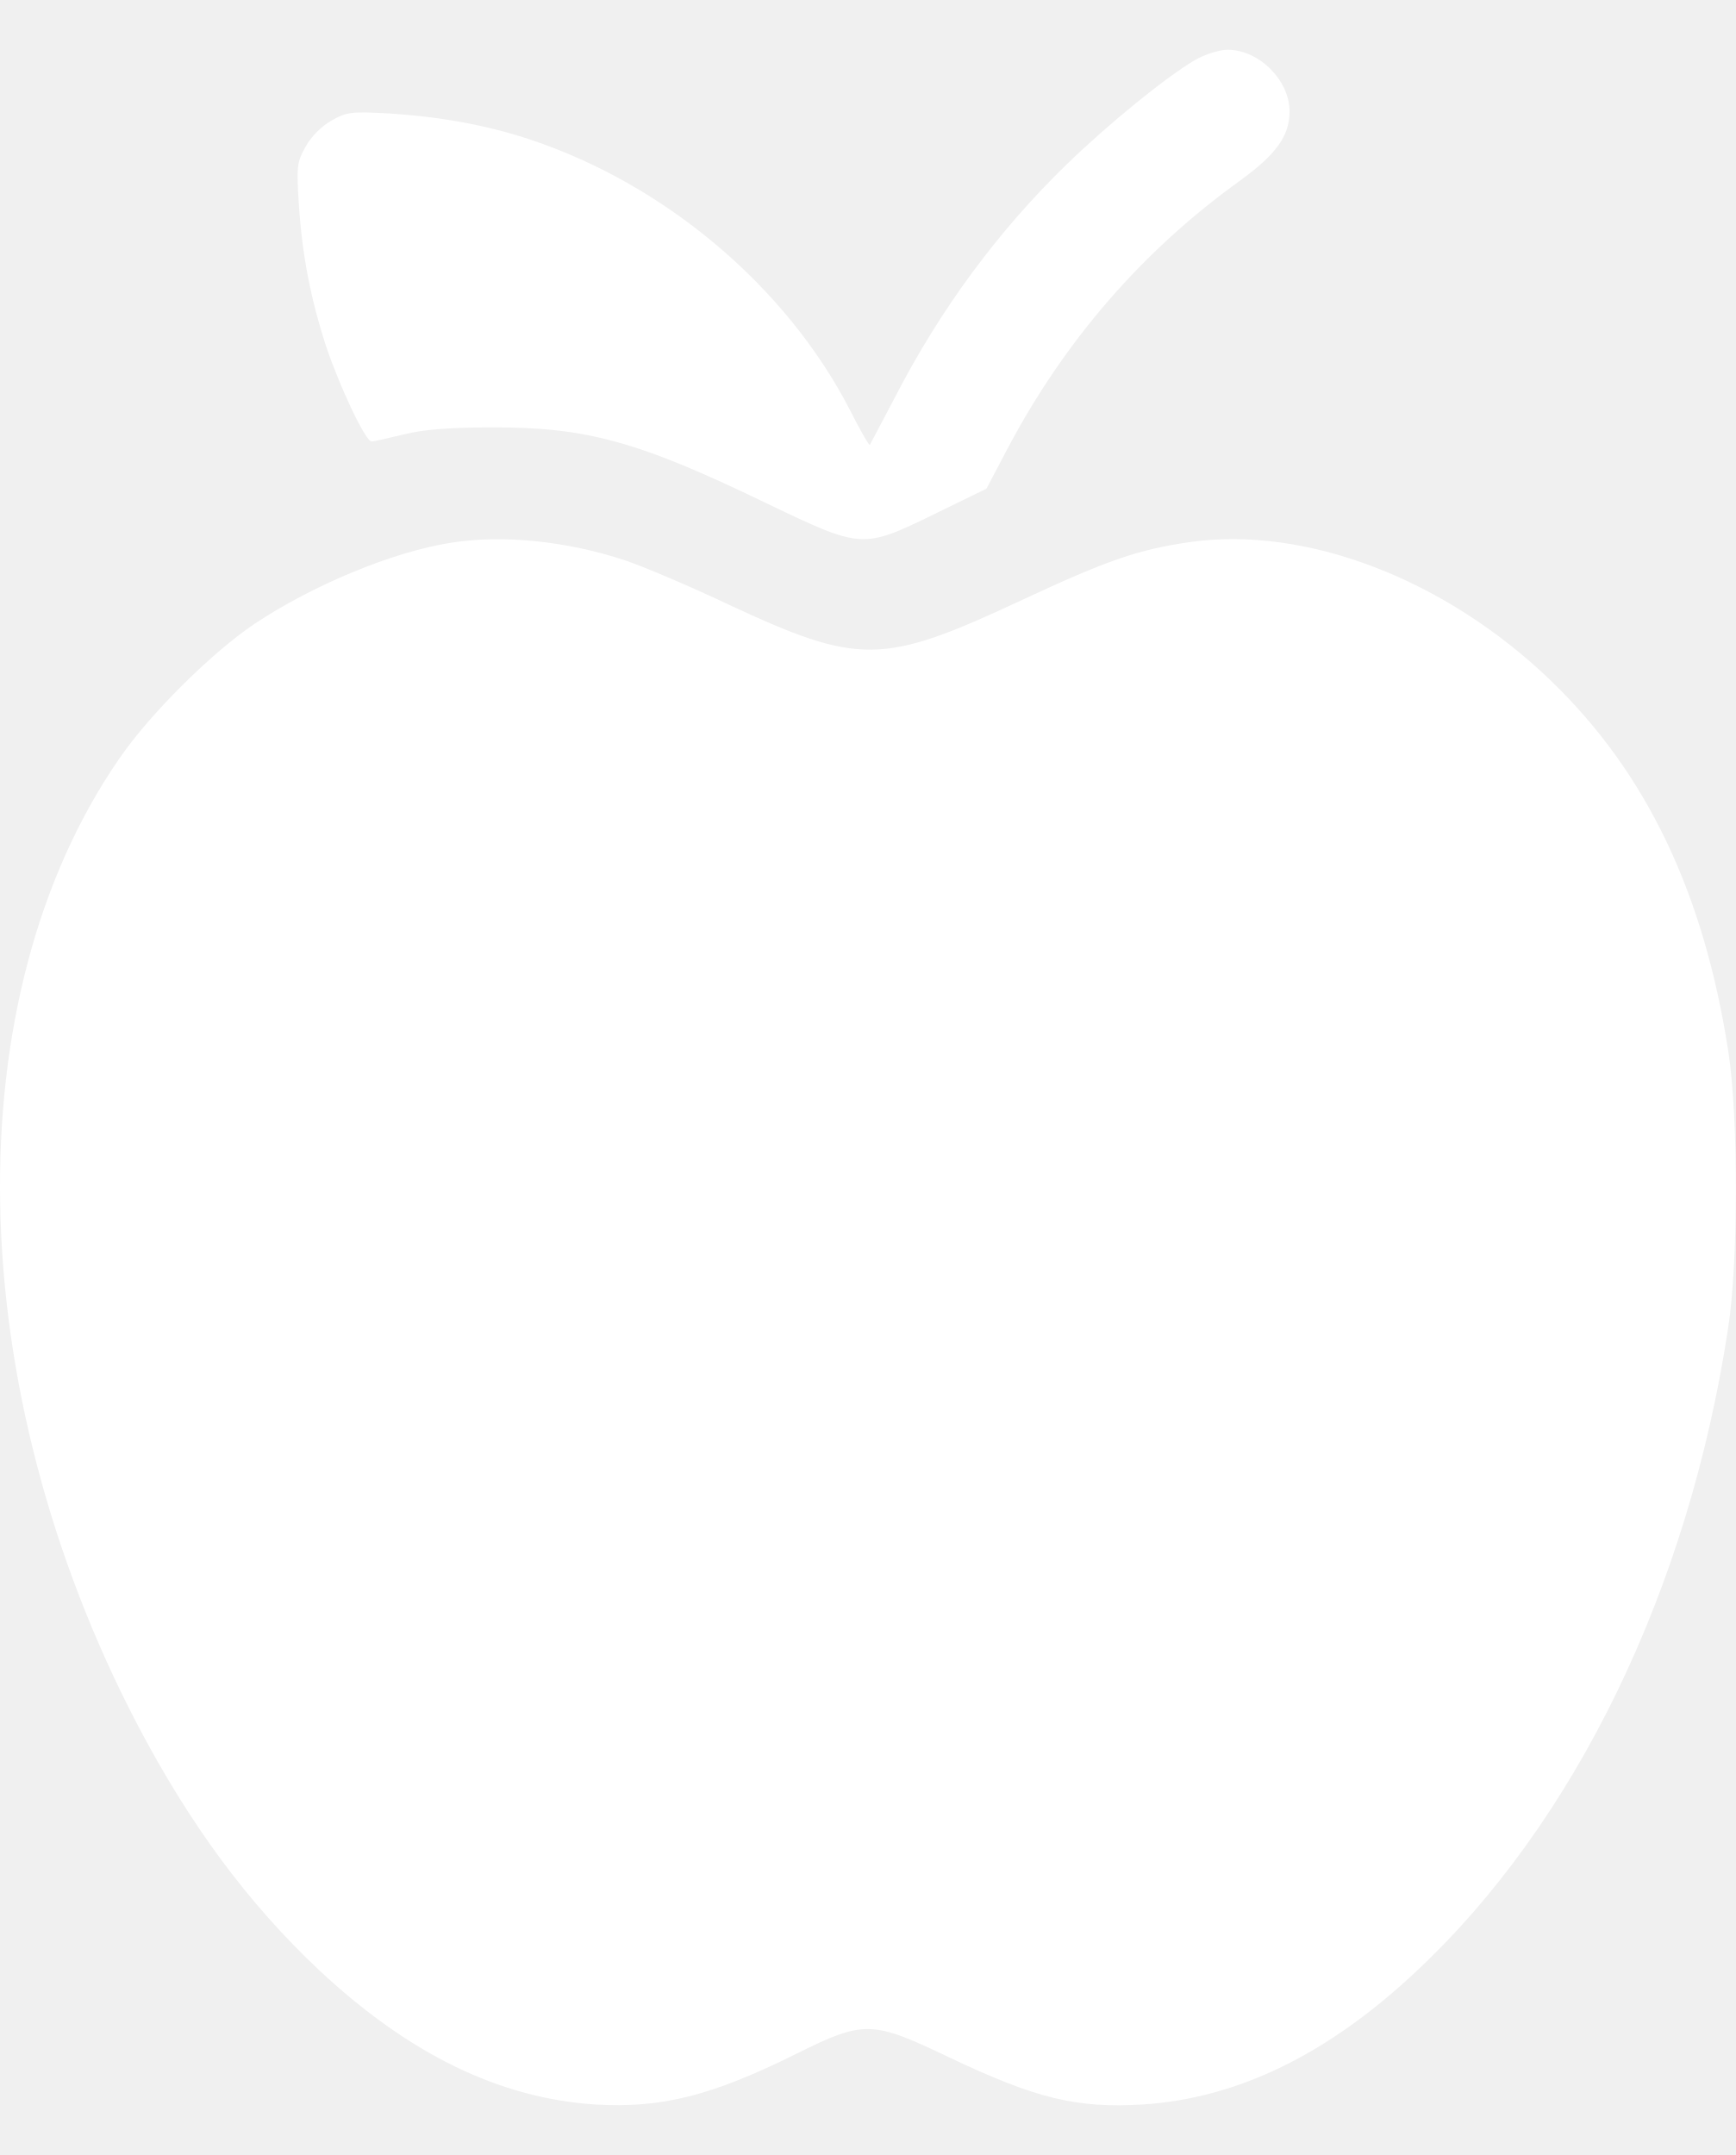
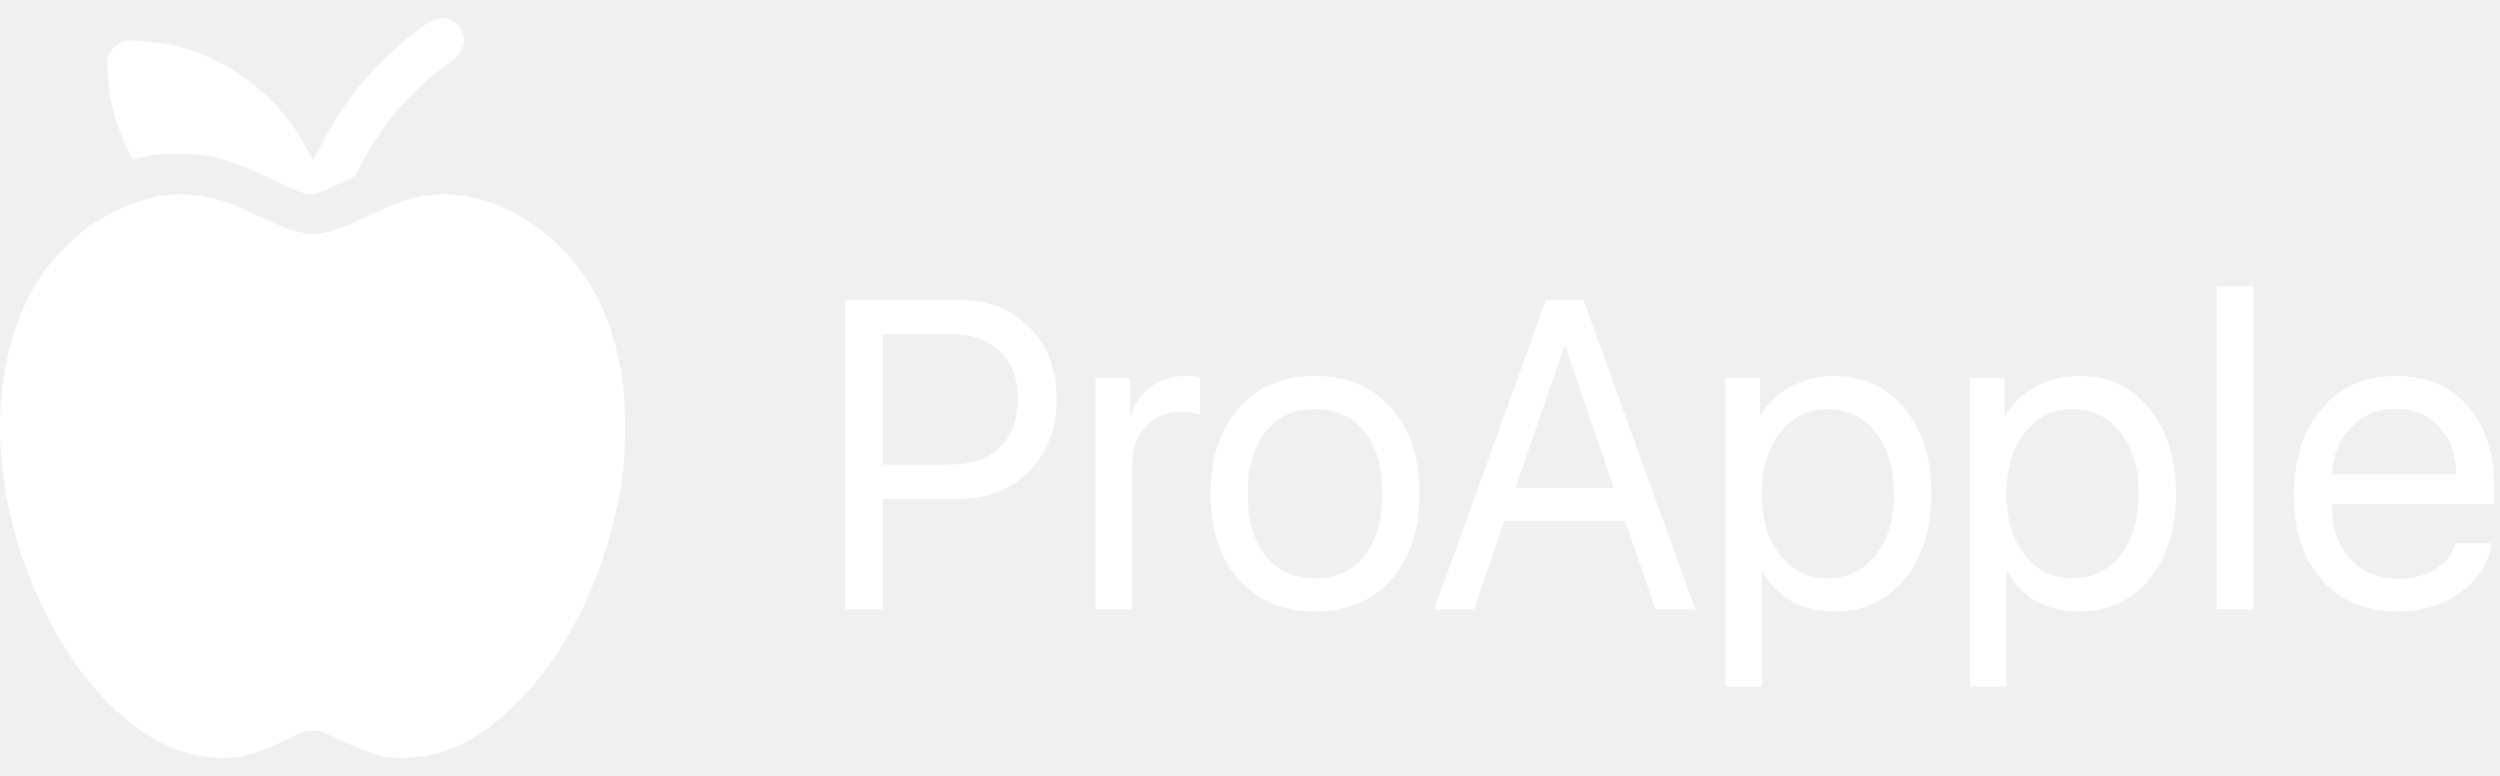
- <svg xmlns="http://www.w3.org/2000/svg" width="29" height="36" viewBox="0 0 29 36" fill="none">
-   <path d="M19.961 1.005C19.485 1.283 18.524 2.063 17.82 2.746C16.673 3.86 15.706 5.169 14.947 6.645C14.726 7.063 14.539 7.418 14.532 7.432C14.518 7.446 14.366 7.181 14.194 6.84C13.137 4.793 11.12 3.087 8.868 2.335C8.136 2.091 7.369 1.952 6.513 1.896C5.871 1.861 5.795 1.868 5.539 2.014C5.373 2.105 5.194 2.286 5.104 2.453C4.959 2.711 4.952 2.787 4.993 3.421C5.049 4.264 5.187 4.981 5.449 5.789C5.677 6.464 6.105 7.376 6.209 7.376C6.244 7.376 6.478 7.321 6.741 7.258C7.066 7.175 7.515 7.14 8.212 7.14C9.801 7.133 10.671 7.376 12.805 8.407C14.401 9.173 14.408 9.173 15.61 8.588L16.48 8.163L16.839 7.481C17.792 5.684 19.091 4.187 20.707 3.024C21.322 2.578 21.543 2.272 21.543 1.861C21.543 1.339 21.032 0.831 20.507 0.831C20.376 0.831 20.127 0.907 19.961 1.005Z" fill="white" />
+ <svg xmlns="http://www.w3.org/2000/svg" width="116" height="36" viewBox="0 0 116 36" fill="none">
+   <path d="M19.961 1.005C19.485 1.283 18.524 2.063 17.82 2.746C16.673 3.86 15.706 5.169 14.947 6.645C14.726 7.063 14.539 7.418 14.532 7.432C14.518 7.446 14.366 7.181 14.194 6.84C13.137 4.793 11.12 3.087 8.868 2.335C8.136 2.091 7.369 1.952 6.513 1.896C5.871 1.861 5.795 1.868 5.539 2.014C5.373 2.105 5.194 2.286 5.104 2.453C4.959 2.711 4.952 2.787 4.993 3.421C5.049 4.264 5.187 4.981 5.449 5.789C5.677 6.464 6.105 7.376 6.209 7.376C6.244 7.376 6.478 7.321 6.741 7.258C7.066 7.174 7.515 7.14 8.212 7.14C9.801 7.133 10.671 7.376 12.805 8.407C14.401 9.173 14.408 9.173 15.61 8.588L16.48 8.163L16.839 7.481C17.792 5.684 19.091 4.187 20.707 3.024C21.322 2.578 21.543 2.272 21.543 1.861C21.543 1.339 21.032 0.831 20.507 0.831C20.376 0.831 20.127 0.907 19.961 1.005Z" fill="white" />
  <path d="M7.52 9.069C6.556 9.222 5.235 9.77 4.257 10.418C3.541 10.899 2.516 11.914 2 12.662C-0.774 16.669 -0.65 23.174 2.296 28.811C3.177 30.487 4.133 31.783 5.331 32.912C6.831 34.314 8.339 35.049 9.936 35.156C11.051 35.222 11.883 35.015 13.308 34.307C14.437 33.746 14.568 33.753 15.855 34.368C17.314 35.062 17.988 35.222 19.09 35.156C20.666 35.056 22.18 34.321 23.646 32.945C26.317 30.454 28.209 26.547 28.87 22.186C29.042 21.077 29.042 18.686 28.877 17.591C28.471 14.926 27.507 12.909 25.904 11.366C24.148 9.676 21.822 8.781 19.881 9.055C19.014 9.182 18.518 9.349 17.059 10.03C14.74 11.112 14.361 11.119 12.166 10.097C11.505 9.783 10.727 9.456 10.445 9.362C9.461 9.035 8.387 8.928 7.52 9.069Z" fill="white" />
+   <path d="M44.523 13.913C45.85 13.913 46.932 14.341 47.771 15.197C48.61 16.052 49.03 17.16 49.03 18.521C49.03 19.881 48.607 20.992 47.762 21.855C46.916 22.717 45.83 23.149 44.504 23.149H40.963V28.274H39.208V13.913H44.523ZM40.963 21.556H44.065C45.066 21.556 45.843 21.288 46.396 20.75C46.949 20.219 47.225 19.476 47.225 18.521C47.225 17.565 46.952 16.825 46.406 16.301C45.853 15.771 45.073 15.505 44.065 15.505H40.963V21.556Z" fill="white" />
+   <path d="M50.834 17.545H52.434V19.287H52.473C52.629 18.723 52.938 18.275 53.399 17.943C53.861 17.612 54.401 17.446 55.018 17.446C55.285 17.446 55.503 17.469 55.672 17.515V19.227C55.49 19.148 55.197 19.108 54.794 19.108C54.111 19.108 53.565 19.34 53.155 19.805C52.739 20.269 52.531 20.879 52.531 21.636V28.274H50.834V17.545Z" fill="white" />
+   <path d="M61.017 28.374C59.541 28.374 58.364 27.879 57.486 26.891C56.608 25.902 56.169 24.575 56.169 22.91C56.169 21.244 56.608 19.917 57.486 18.929C58.364 17.94 59.541 17.446 61.017 17.446C62.493 17.446 63.67 17.94 64.548 18.929C65.426 19.917 65.865 21.244 65.865 22.91C65.865 24.575 65.426 25.902 64.548 26.891C63.67 27.879 62.493 28.374 61.017 28.374ZM61.017 26.831C61.999 26.831 62.763 26.486 63.309 25.796C63.862 25.099 64.138 24.137 64.138 22.91C64.138 21.676 63.862 20.714 63.309 20.023C62.763 19.334 61.999 18.988 61.017 18.988C60.035 18.988 59.271 19.334 58.725 20.023C58.172 20.72 57.896 21.682 57.896 22.91C57.896 24.137 58.172 25.099 58.725 25.796C59.278 26.486 60.041 26.831 61.017 26.831Z" fill="white" />
+   <path d="M75.404 24.164H69.805L68.391 28.274H66.547L71.736 13.913H73.472L78.662 28.274H76.818L75.404 24.164ZM70.322 22.641H74.887L72.634 16.092H72.575L70.322 22.641Z" fill="white" />
+   <path d="M85.109 17.446C86.455 17.446 87.541 17.947 88.367 18.949C89.199 19.957 89.615 21.277 89.615 22.91C89.615 24.542 89.202 25.862 88.376 26.871C87.55 27.873 86.474 28.374 85.148 28.374C83.607 28.374 82.488 27.76 81.792 26.532H81.753V31.857H80.056V17.545H81.666V19.287H81.705C82.01 18.73 82.472 18.282 83.09 17.943C83.707 17.612 84.38 17.446 85.109 17.446ZM84.797 26.831C85.726 26.831 86.471 26.476 87.03 25.766C87.596 25.049 87.879 24.097 87.879 22.91C87.879 21.729 87.596 20.78 87.03 20.063C86.471 19.347 85.726 18.988 84.797 18.988C83.893 18.988 83.158 19.35 82.592 20.073C82.026 20.797 81.744 21.742 81.744 22.91C81.744 24.078 82.026 25.023 82.592 25.746C83.151 26.469 83.886 26.831 84.797 26.831Z" fill="white" />
+   <path d="M96.462 17.446C97.808 17.446 98.894 17.947 99.72 18.949C100.552 19.957 100.968 21.277 100.968 22.91C100.968 24.542 100.555 25.862 99.73 26.871C98.904 27.873 97.828 28.374 96.501 28.374C94.96 28.374 93.842 27.76 93.146 26.532H93.107V31.857H91.41V17.545H93.019V19.287H93.058C93.364 18.73 93.825 18.282 94.443 17.943C95.061 17.612 95.734 17.446 96.462 17.446ZM96.15 26.831C97.08 26.831 97.824 26.476 98.384 25.766C98.949 25.049 99.232 24.097 99.232 22.91C99.232 21.729 98.949 20.78 98.384 20.063C97.824 19.347 97.08 18.988 96.15 18.988C95.246 18.988 94.511 19.35 93.946 20.073C93.38 20.797 93.097 21.742 93.097 22.91C93.097 24.078 93.38 25.023 93.946 25.746C94.505 26.469 95.24 26.831 96.15 26.831Z" fill="white" />
+   <path d="M102.861 13.286H104.558V28.274H102.861V13.286Z" fill="white" />
+   <path d="M111.151 18.968C110.325 18.968 109.643 19.247 109.103 19.805C108.557 20.362 108.254 21.095 108.196 22.004H113.98C113.96 21.095 113.69 20.362 113.17 19.805C112.657 19.247 111.984 18.968 111.151 18.968ZM115.618 25.209C115.475 26.131 114.994 26.887 114.175 27.478C113.356 28.075 112.383 28.374 111.259 28.374C109.782 28.374 108.609 27.886 107.737 26.911C106.873 25.935 106.44 24.615 106.44 22.95C106.44 21.284 106.873 19.951 107.737 18.949C108.602 17.947 109.75 17.446 111.181 17.446C112.585 17.446 113.697 17.917 114.516 18.859C115.336 19.808 115.745 21.092 115.745 22.711V23.387H108.196V23.487C108.196 24.509 108.479 25.325 109.044 25.935C109.61 26.546 110.361 26.851 111.298 26.851C111.954 26.851 112.523 26.702 113.004 26.403C113.479 26.111 113.791 25.713 113.941 25.209H115.618Z" fill="white" />
</svg>
